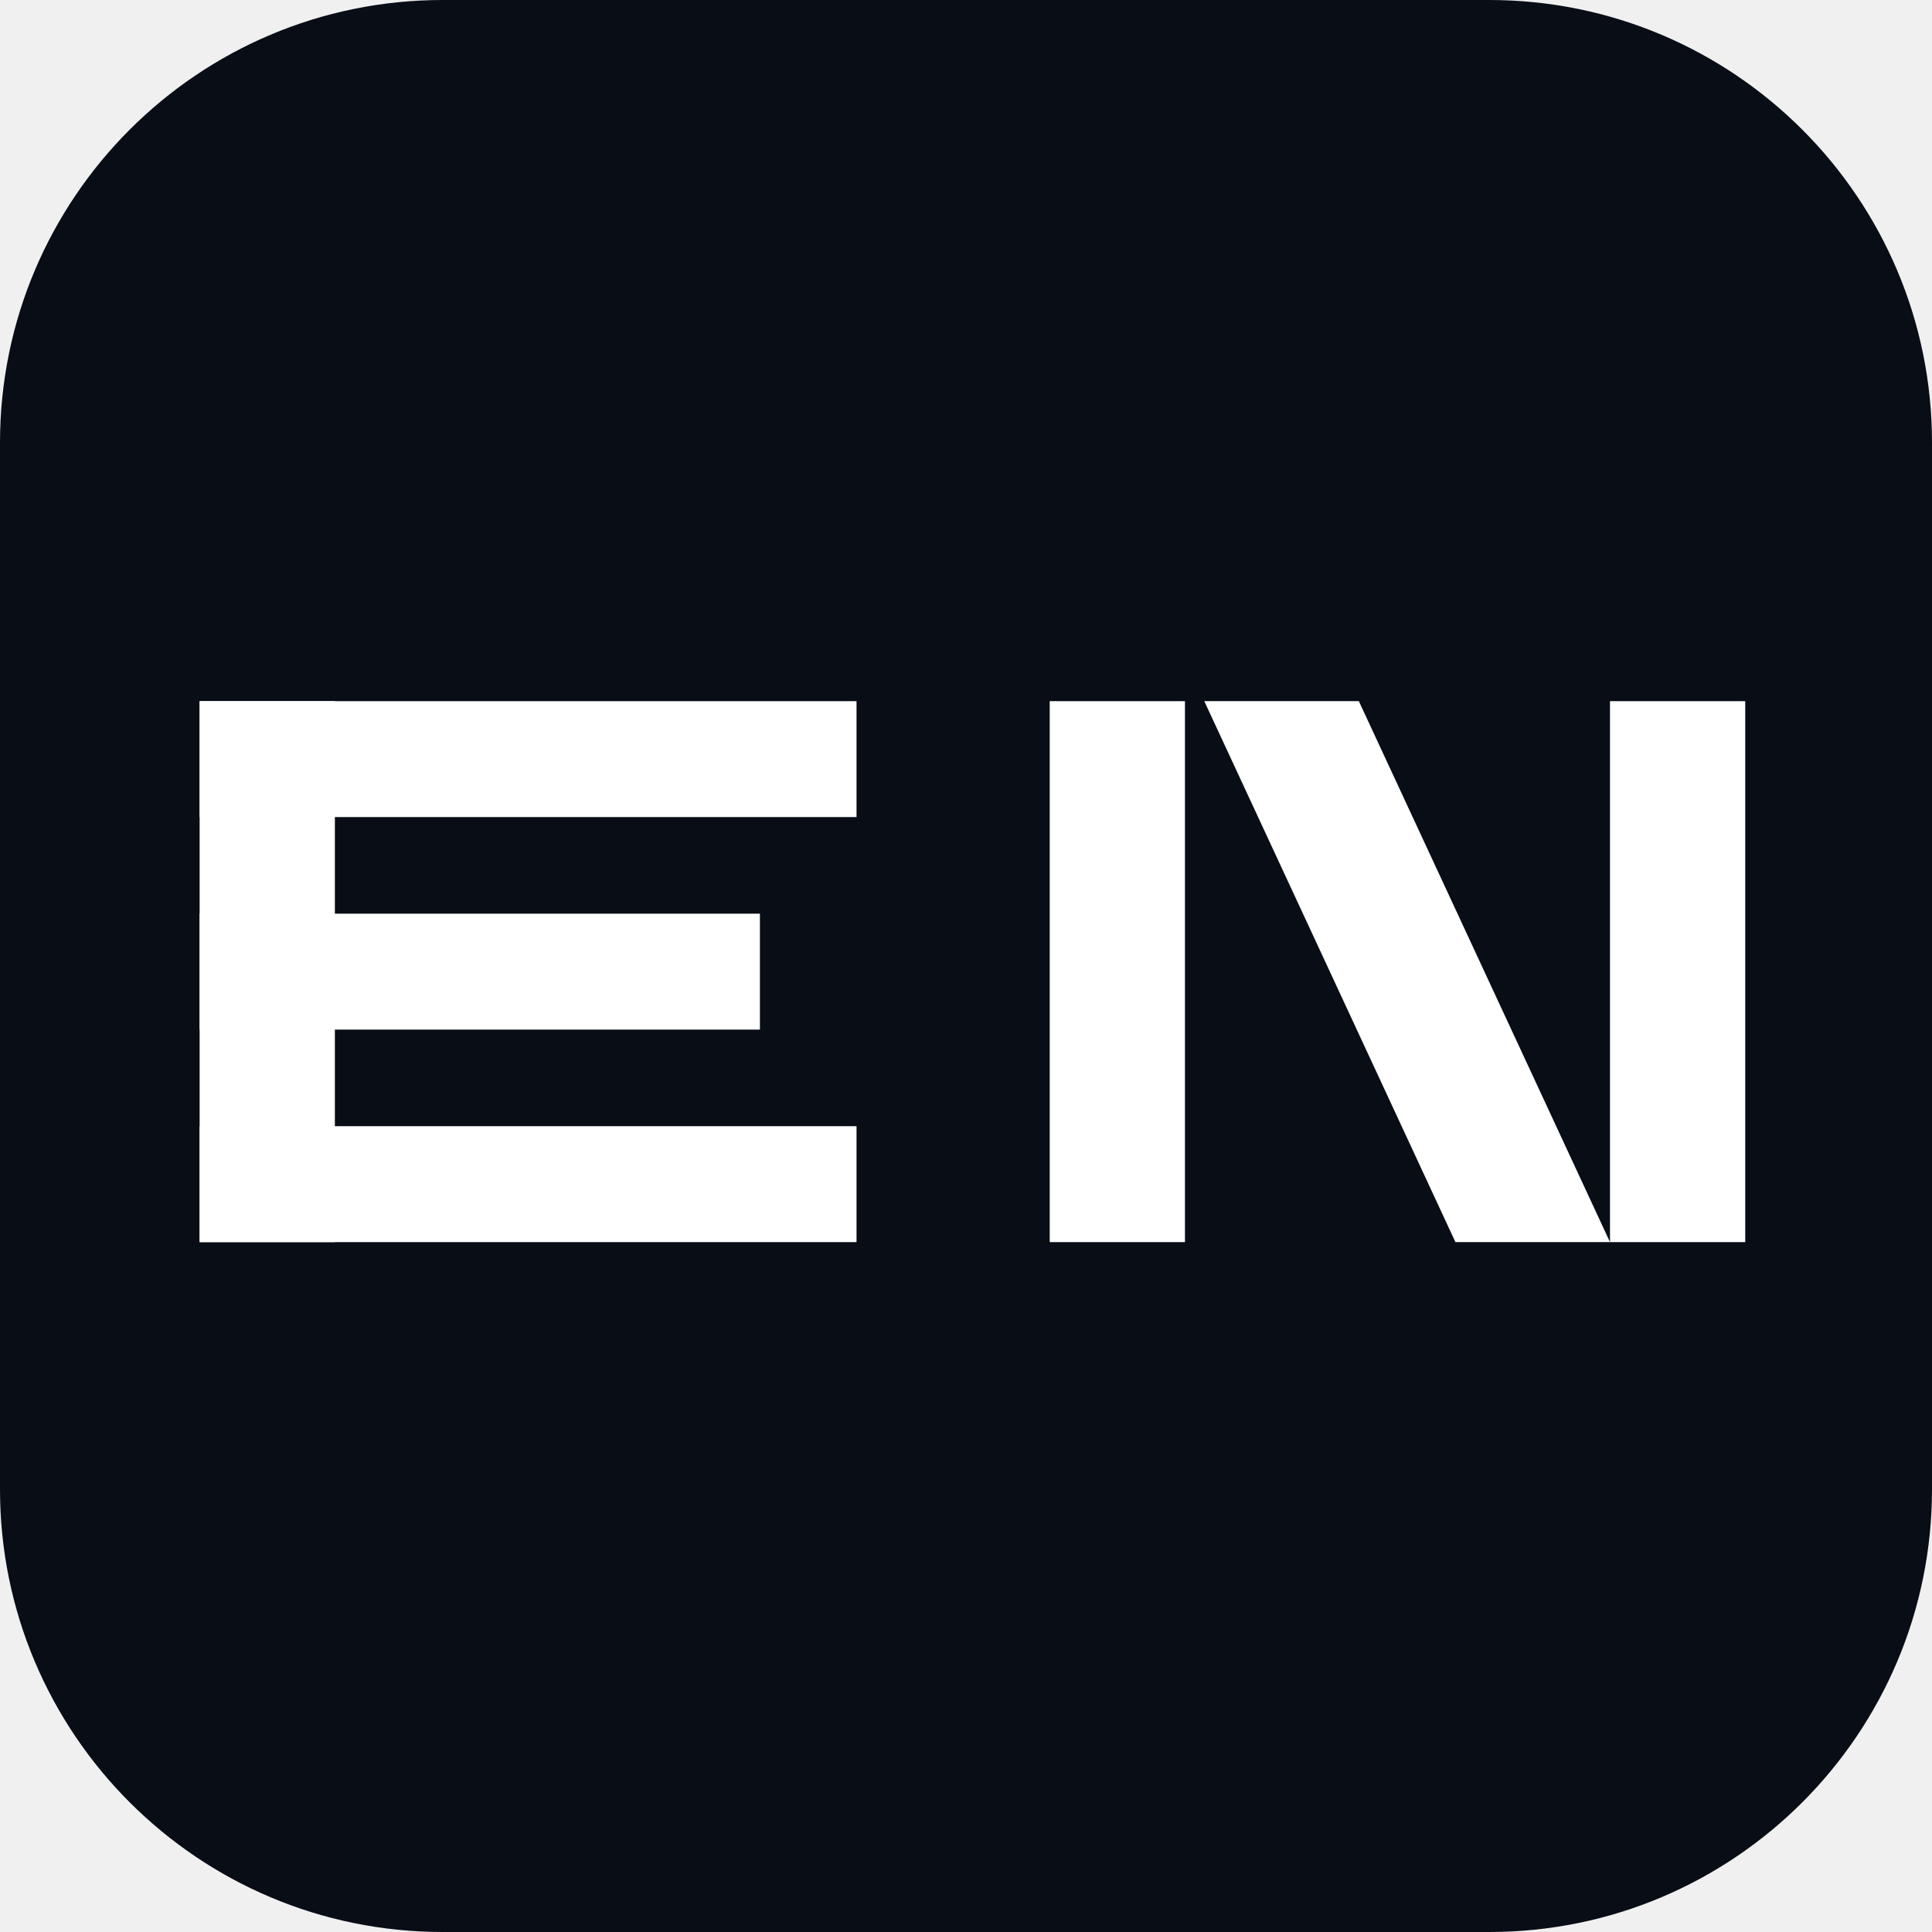
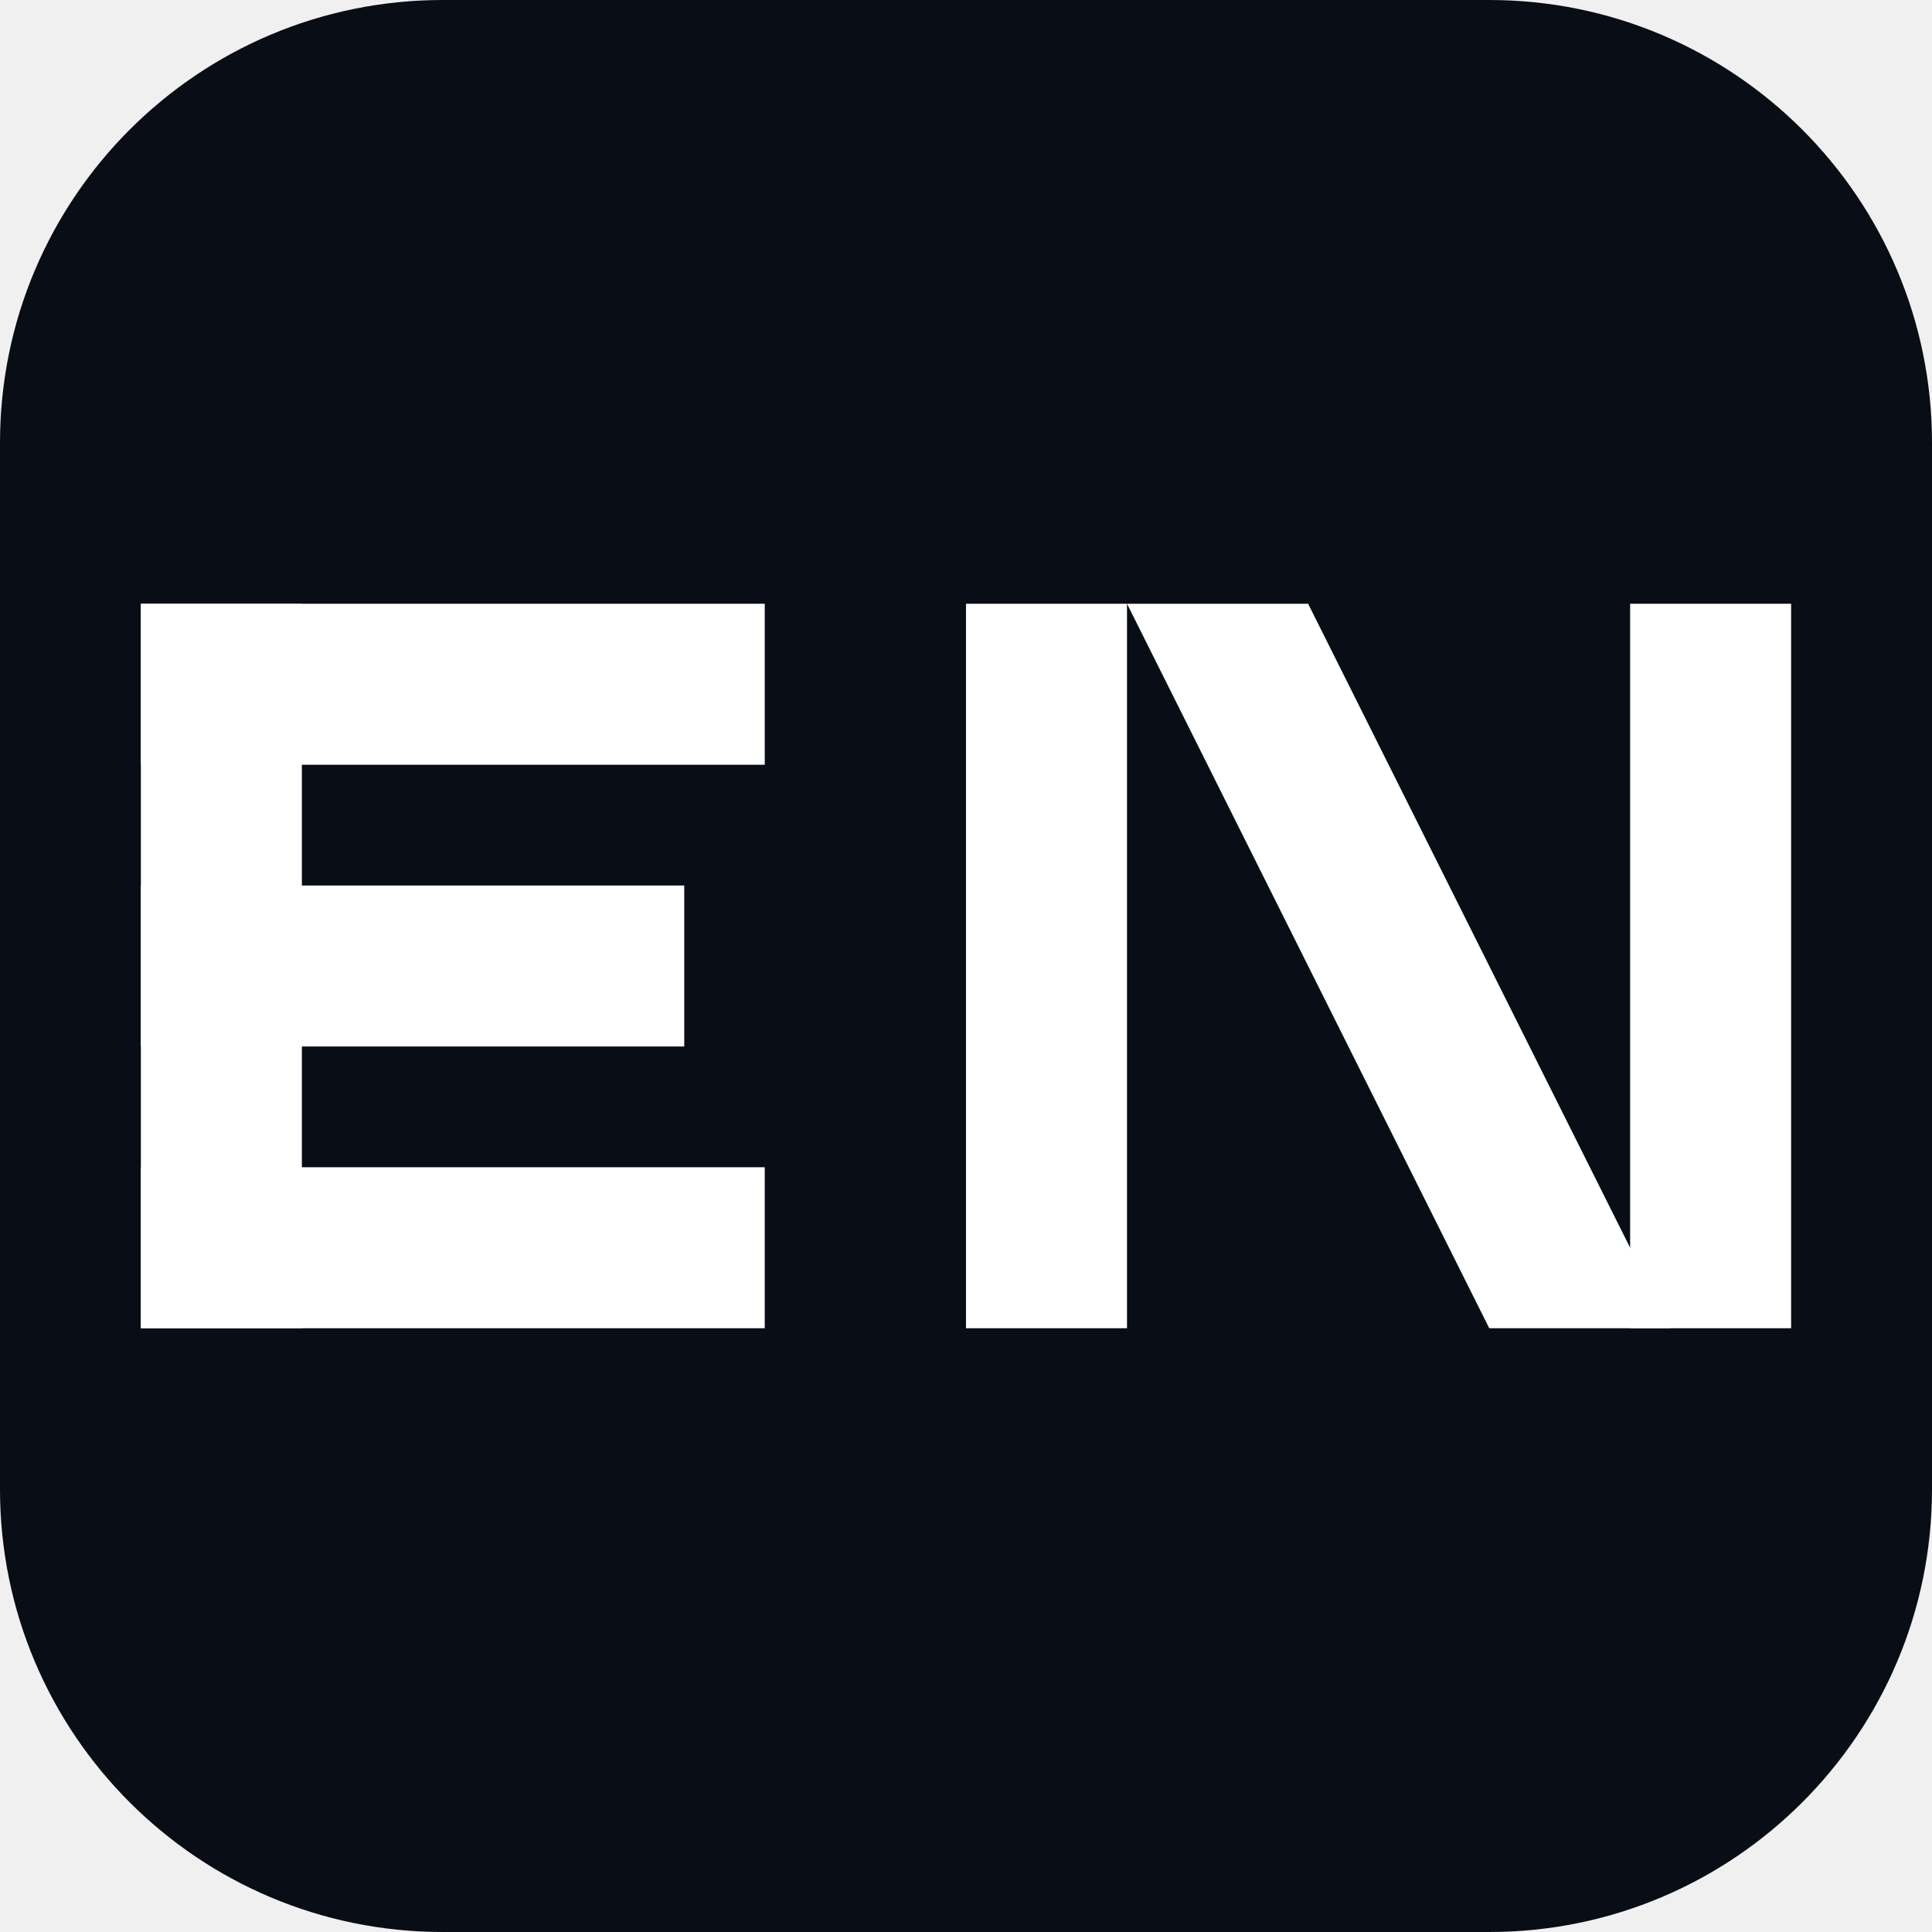
<svg xmlns="http://www.w3.org/2000/svg" viewBox="0 0 96 96">
  <rect width="96" height="96" rx="22" fill="#080d16" />
-   <g fill="#ffffff" transform="translate(8 31) scale(0.48)">
-     <rect x="4" y="8" width="14" height="56" />
-     <rect x="4" y="8" width="68" height="12" />
-     <rect x="4" y="30" width="58" height="12" />
-     <rect x="4" y="52" width="68" height="12" />
-     <rect x="92" y="8" width="14" height="56" />
-     <polygon points="108,8 124,8 150,64 134,64" />
-     <rect x="150" y="8" width="14" height="56" />
+   <g fill="#ffffff" transform="translate(4 24) scale(1)">
+     <rect x="3" y="6" width="8" height="36" />
+     <rect x="3" y="6" width="31" height="8" />
+     <rect x="3" y="20" width="27" height="8" />
+     <rect x="3" y="34" width="31" height="8" />
+     <rect x="44" y="6" width="8" height="36" />
+     <polygon points="52,6 61,6 79,42 70,42" />
+     <rect x="77" y="6" width="8" height="36" />
  </g>
</svg>
